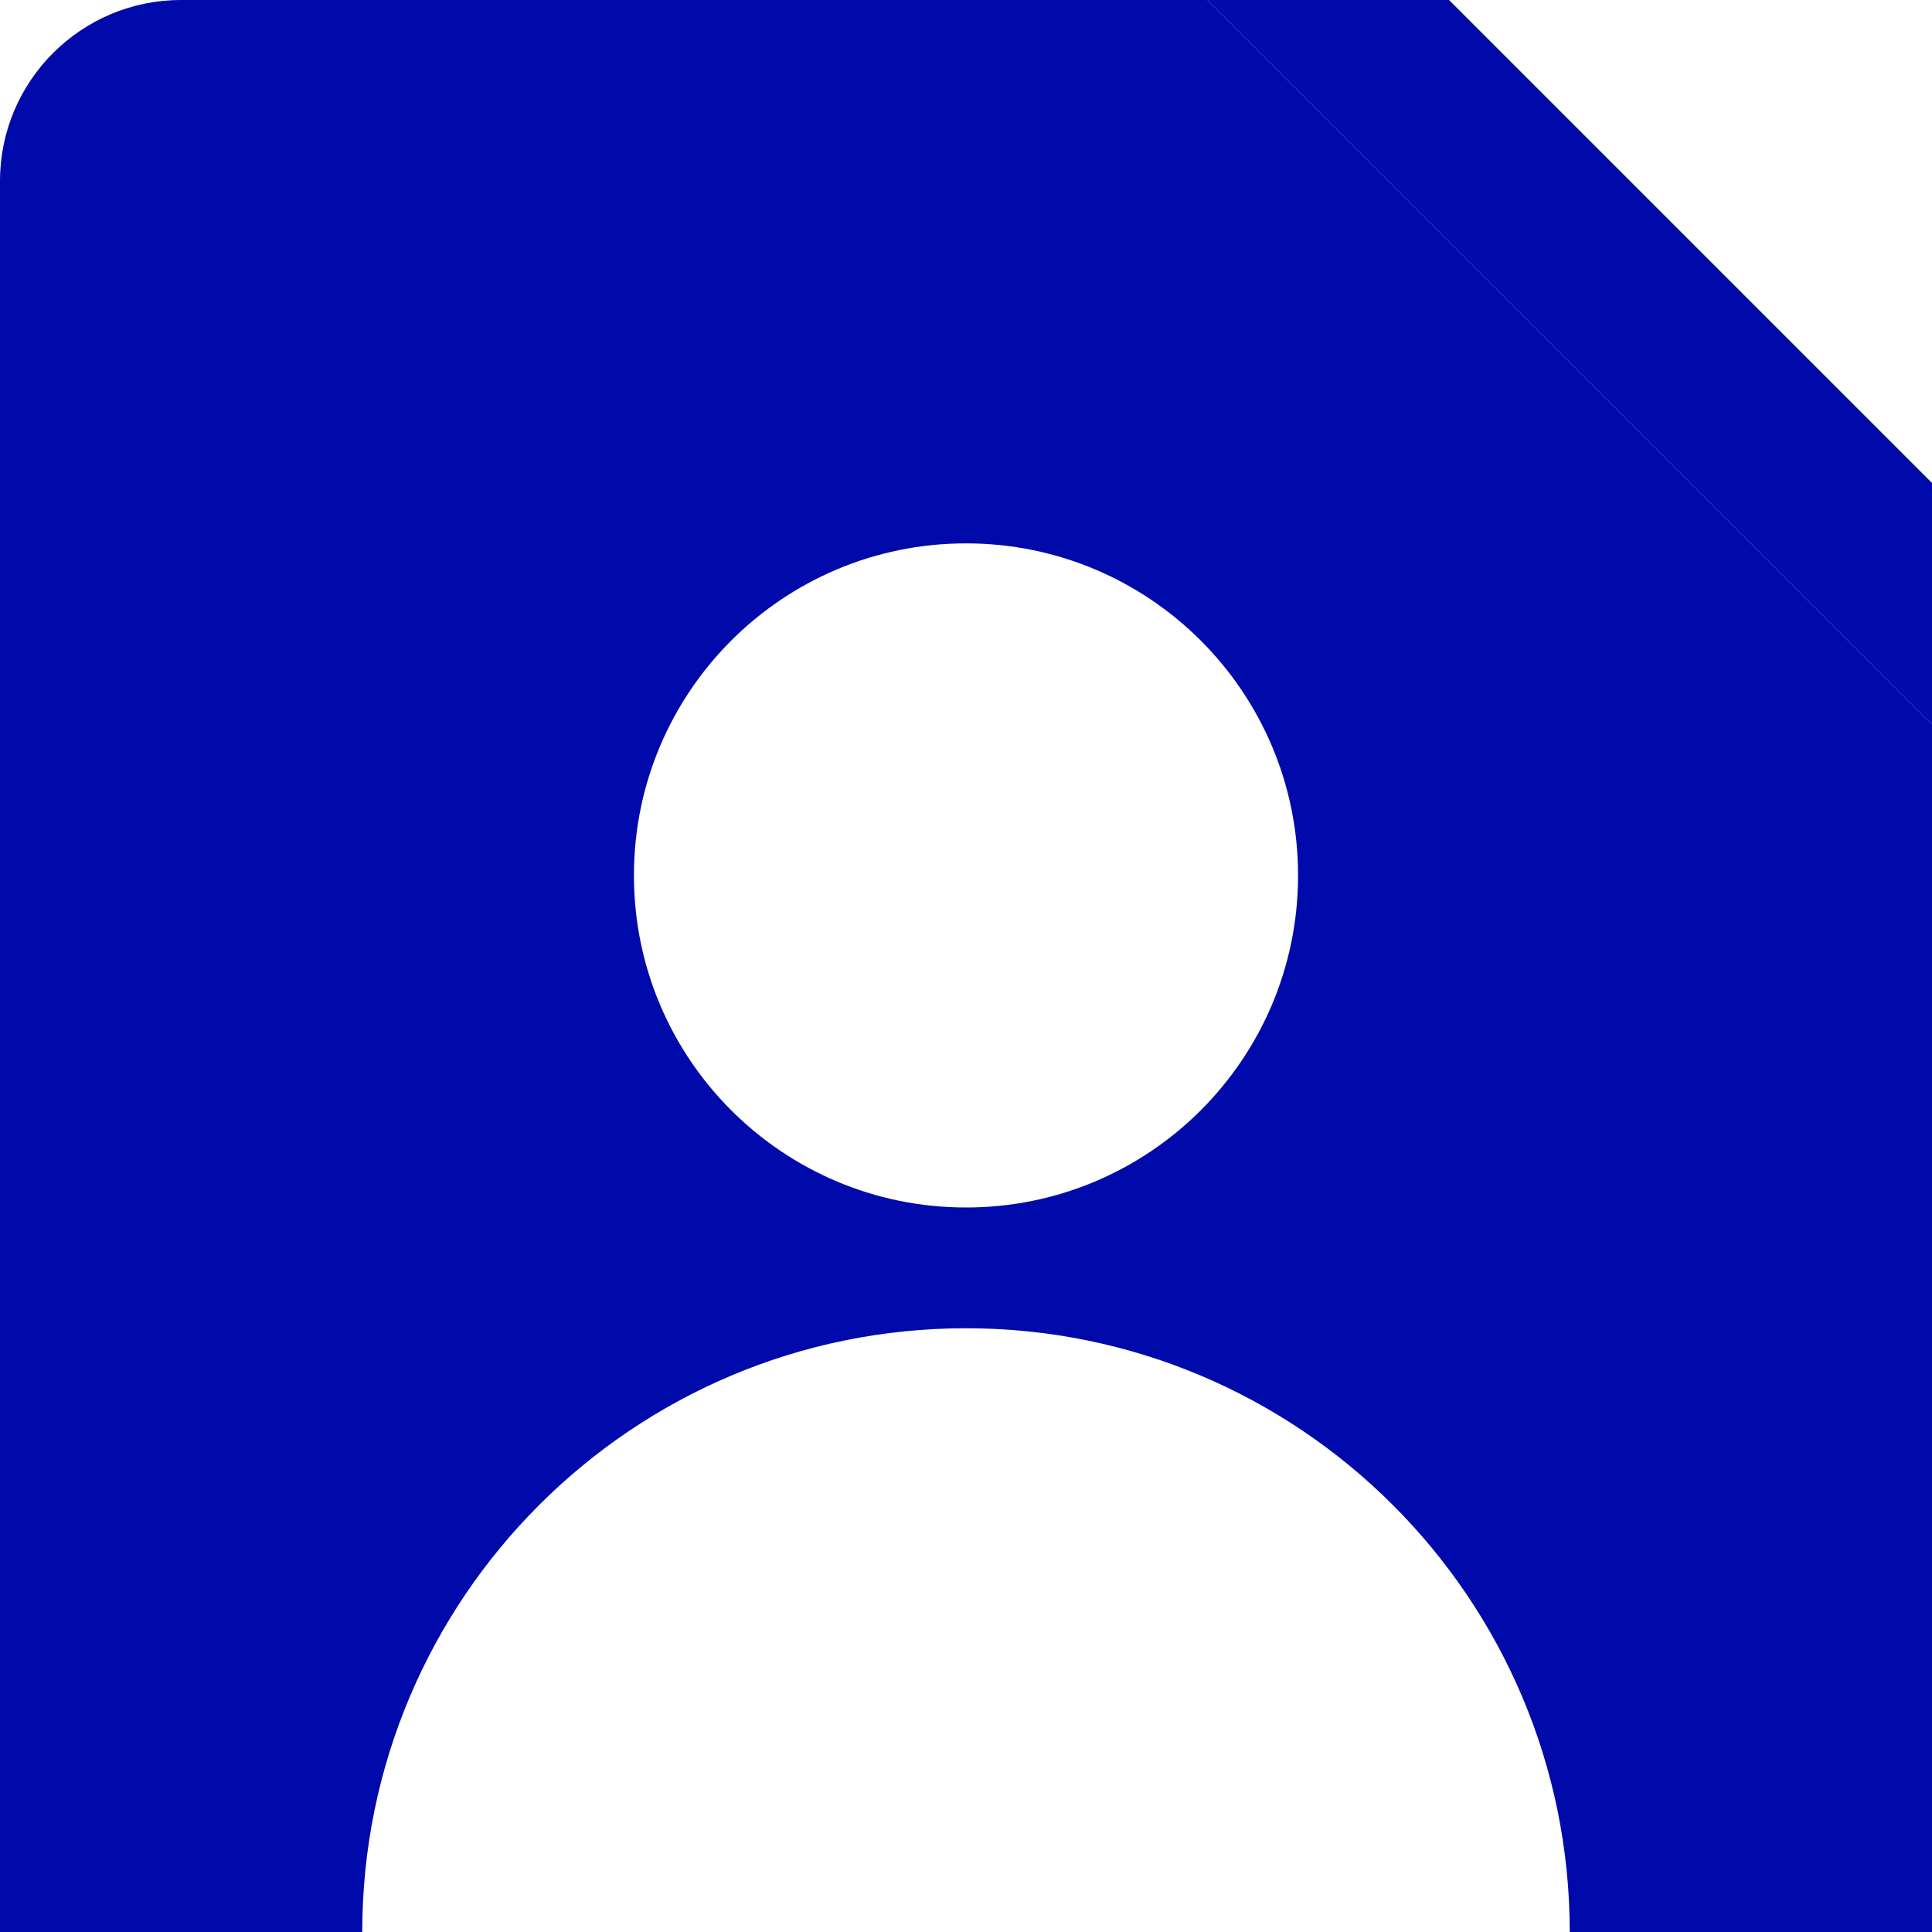
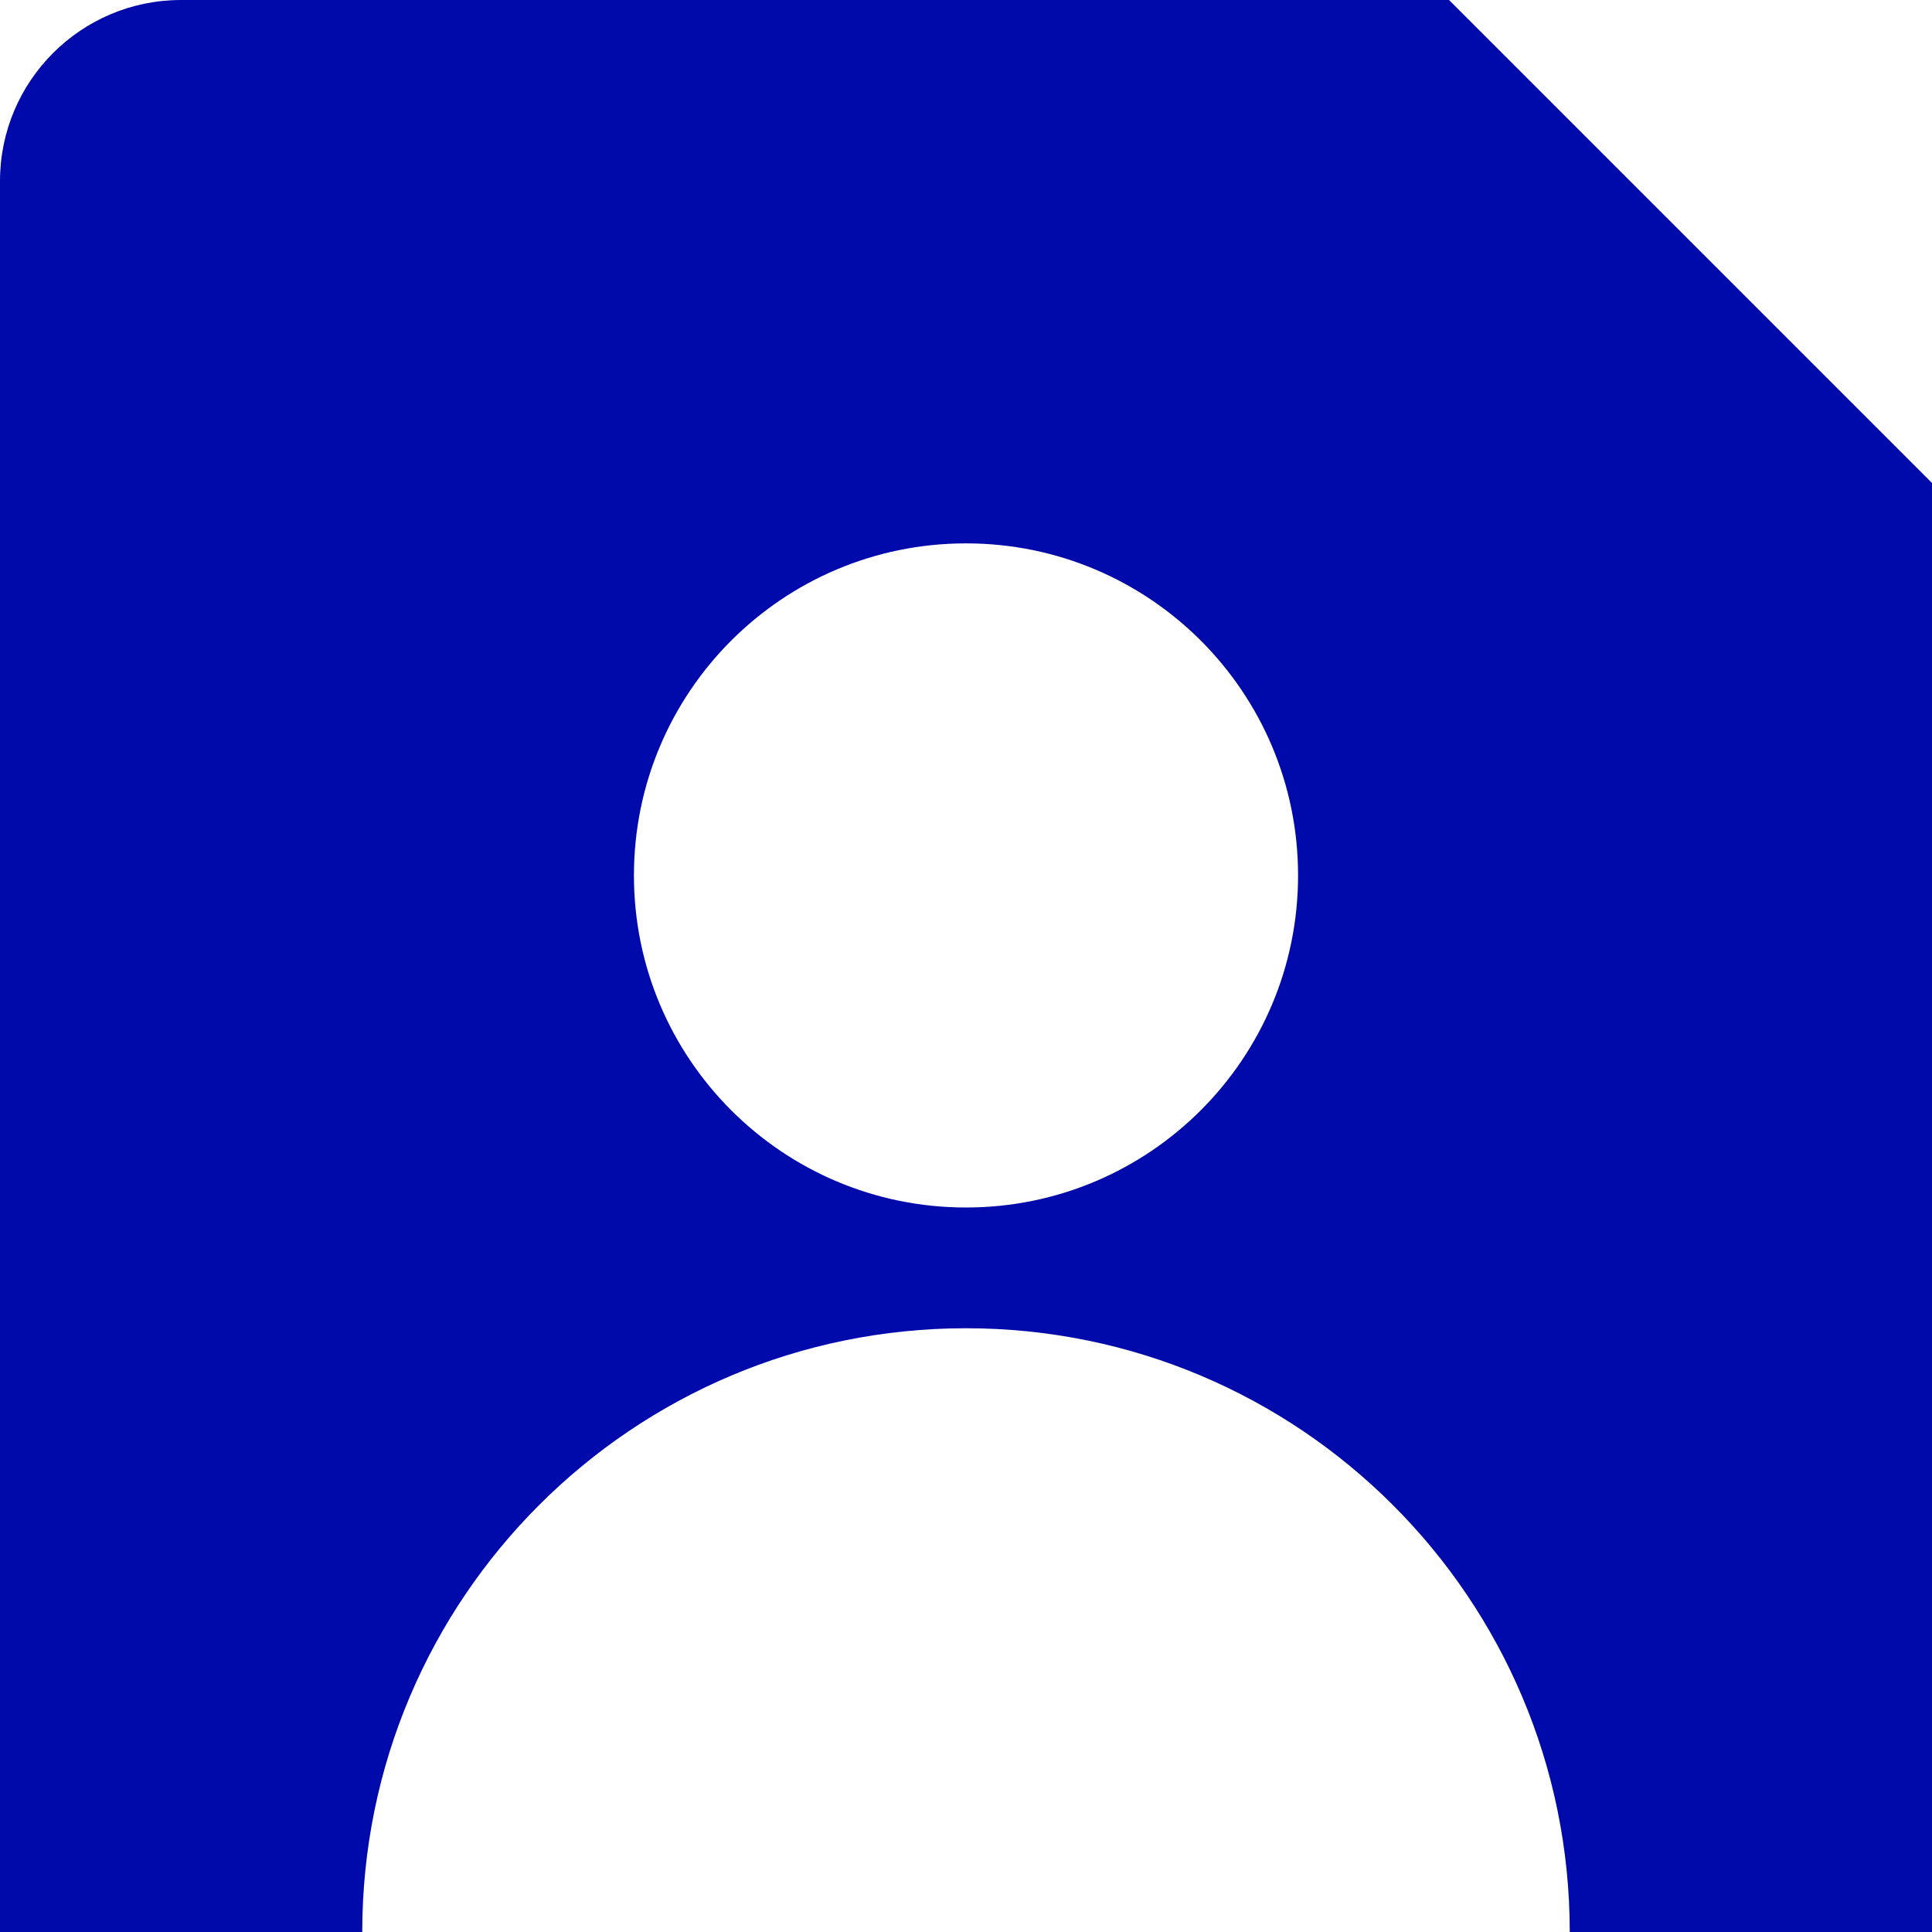
<svg xmlns="http://www.w3.org/2000/svg" width="32" height="32" viewBox="0 0 32 32" fill="none">
-   <path d="M24 0H20L32 12V8L24 0Z" fill="#000AAA" />
-   <path fill-rule="evenodd" clip-rule="evenodd" d="M26 32H32V12L20 0H3C1.343 0 0 1.343 0 3V32H6C6 26.477 10.477 22 16 22C21.523 22 26 26.477 26 32ZM16 20C19.038 20 21.5 17.538 21.5 14.5C21.5 11.462 19.038 9 16 9C12.962 9 10.5 11.462 10.5 14.5C10.5 17.538 12.962 20 16 20Z" fill="#000AAA" />
+   <path fill-rule="evenodd" clip-rule="evenodd" d="M26 32H32V12V8L24 0H20H3C1.343 0 0 1.343 0 3V32H6C6 26.477 10.477 22 16 22C21.523 22 26 26.477 26 32ZM16 20C19.038 20 21.5 17.538 21.5 14.5C21.5 11.462 19.038 9 16 9C12.962 9 10.5 11.462 10.5 14.5C10.5 17.538 12.962 20 16 20Z" fill="#000AAA" />
</svg>
